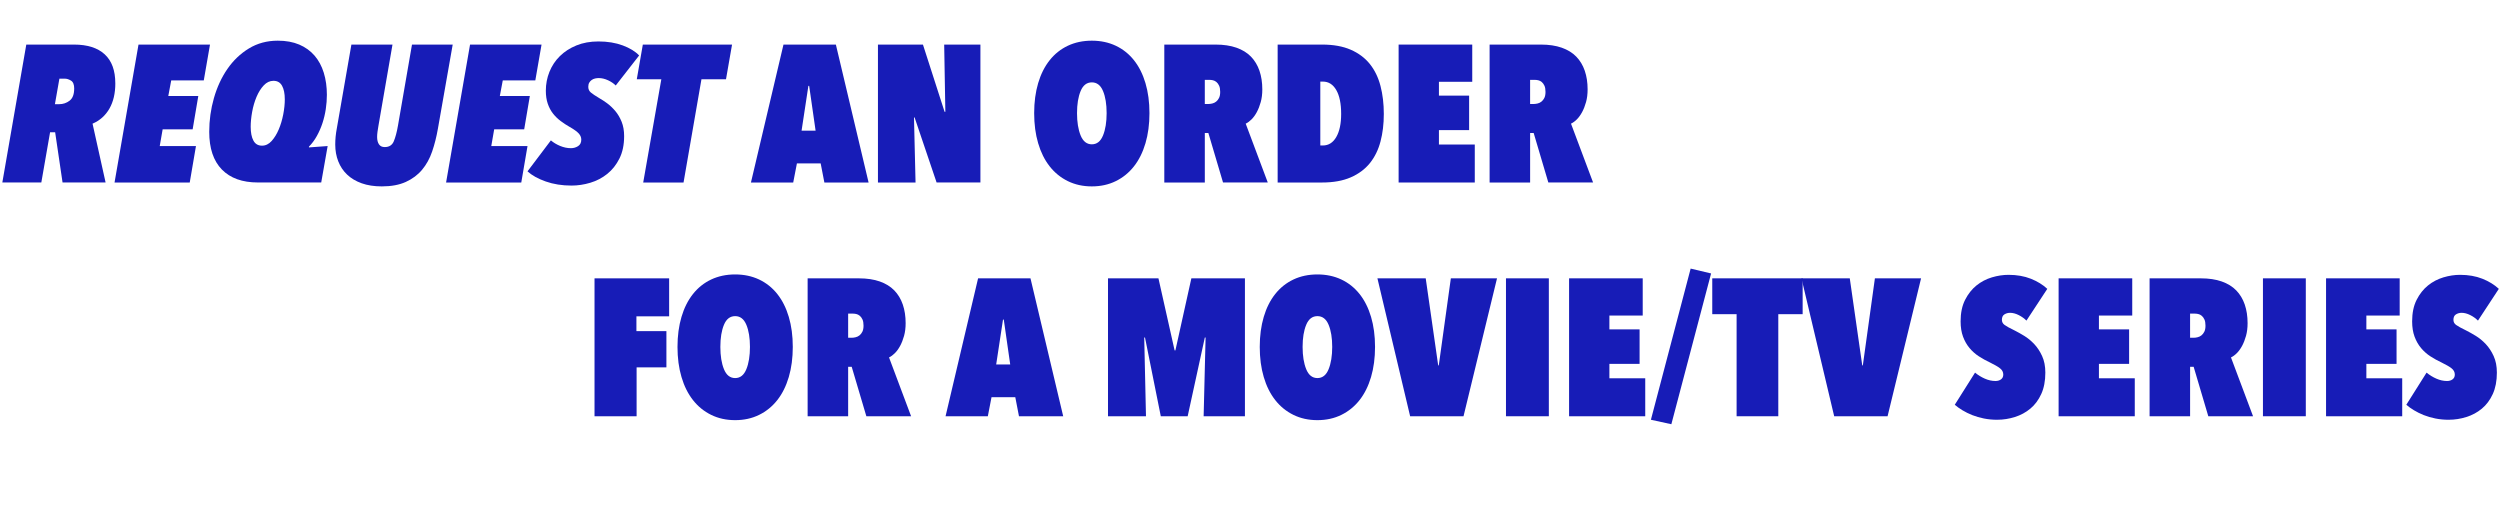
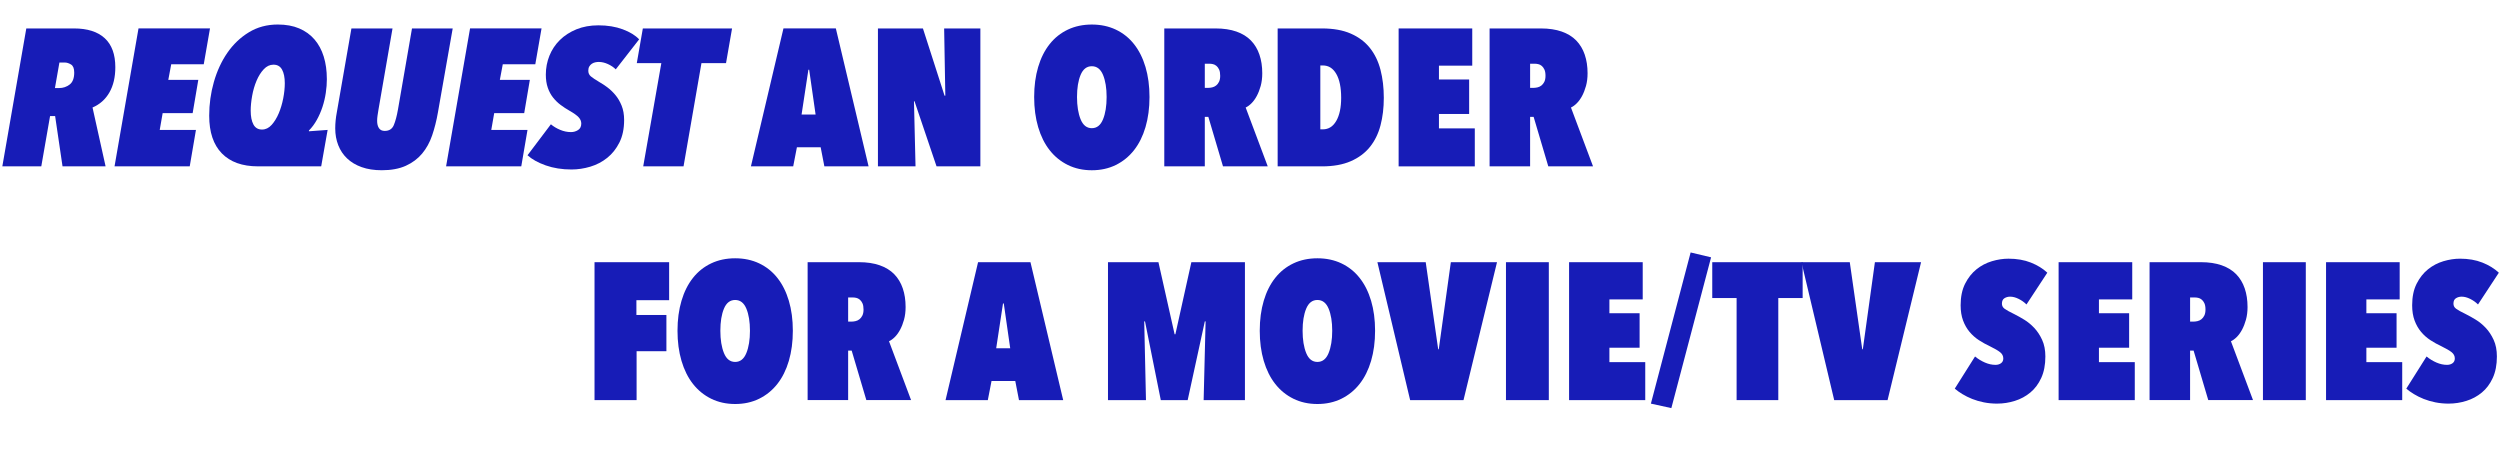
- <svg xmlns="http://www.w3.org/2000/svg" id="Layer_1" viewBox="0 0 1629.79 329.26" version="1.1">
-   <defs id="defs3">
-     <style id="style1">.cls-1{fill:none;}.cls-2{clip-path:url(#clippath-1);}.cls-3{clip-path:url(#clippath-2);}.cls-4{fill:#171cb7;}.cls-5{clip-path:url(#clippath);}</style>
-     <clipPath id="clippath">
-       <rect class="cls-1" x="1077.6" y="21.32" width="268.84" height="94.99" id="rect1" />
-     </clipPath>
-     <clipPath id="clippath-1">
-       <rect class="cls-1" x="1077.6" width="268.84" height="151.36" id="rect2" />
-     </clipPath>
-     <clipPath id="clippath-2">
-       <rect class="cls-1" x="74.13" y="173.72" width="276.85" height="97.65" id="rect3" />
-     </clipPath>
+ <svg xmlns="http://www.w3.org/2000/svg" id="Layer_1" viewBox="0 0 1702.46 305.63">
+   <defs>
+     <style>.cls-1{fill:#171cb7;}</style>
  </defs>
-   <path class="cls-4" d="M75.18,54.33c0,6.52-1.29,12.02-3.87,16.51-2.58,4.49-6.24,7.75-10.98,9.78l8.51,38.35h-28.06l-4.83-32.76h-3.3l-5.71,32.76H1.52L17.14,29.06h31.11c8.72,0,15.39,2.12,20,6.35,4.61,4.23,6.92,10.54,6.92,18.92ZM48.38,57.76c0-2.62-.7-4.36-2.1-5.21-1.4-.85-2.73-1.27-4-1.27h-3.56l-2.92,16.64h2.79c2.54,0,4.8-.76,6.79-2.29,1.99-1.52,2.98-4.15,2.98-7.87Z" id="path3" />
-   <path class="cls-4" d="M132.83,52.43h-21.21l-1.91,10.16h19.56l-3.68,21.72h-19.56l-1.9,10.92h23.62l-4.06,23.75h-49.02l15.62-89.91h46.61l-4.06,23.37Z" id="path4" />
-   <path class="cls-4" d="M213.09,61.95c0,2.96-.23,6.01-.7,9.14-.47,3.13-1.19,6.18-2.16,9.14-.97,2.96-2.2,5.78-3.68,8.44-1.48,2.67-3.2,4.97-5.14,6.92v.51l12.19-.89-4.19,23.75h-41.27c-10.16,0-17.99-2.81-23.49-8.44-5.5-5.63-8.25-13.82-8.25-24.57,0-7.53,1.02-14.86,3.05-21.97,2.03-7.11,4.95-13.44,8.76-18.98,3.81-5.54,8.49-10.01,14.03-13.4,5.54-3.38,11.83-5.08,18.86-5.08,5.33,0,9.99.85,13.97,2.54,3.98,1.69,7.3,4.09,9.97,7.17,2.67,3.09,4.68,6.82,6.03,11.18,1.35,4.36,2.03,9.21,2.03,14.54ZM185.66,64.75c0-3.72-.59-6.67-1.78-8.83-1.19-2.16-3.05-3.24-5.59-3.24-2.37,0-4.49,1-6.35,2.98-1.86,1.99-3.43,4.49-4.7,7.49-1.27,3.01-2.22,6.27-2.86,9.78-.63,3.51-.95,6.75-.95,9.71,0,3.81.59,6.82,1.78,9.02,1.18,2.2,3.05,3.3,5.59,3.3,2.37,0,4.46-1.02,6.29-3.05,1.82-2.03,3.37-4.55,4.64-7.56,1.27-3,2.24-6.26,2.92-9.78.68-3.51,1.02-6.79,1.02-9.84Z" id="path5" />
-   <path class="cls-4" d="M285.47,83.92c-.93,5.33-2.18,10.29-3.75,14.86-1.57,4.57-3.75,8.53-6.54,11.87-2.79,3.35-6.33,5.99-10.6,7.94-4.28,1.95-9.5,2.92-15.68,2.92-5,0-9.38-.68-13.14-2.03-3.77-1.35-6.92-3.24-9.46-5.65-2.54-2.41-4.47-5.29-5.78-8.64-1.31-3.34-1.97-7-1.97-10.98,0-1.69.08-3.41.25-5.14.17-1.73.42-3.49.76-5.27l9.52-54.73h26.79l-9.14,52.83c-.25,1.44-.47,2.77-.63,4-.17,1.23-.25,2.35-.25,3.37,0,2.03.4,3.64,1.21,4.83.8,1.19,2.05,1.78,3.75,1.78,2.88,0,4.85-1.25,5.9-3.75,1.06-2.5,1.97-5.91,2.73-10.22l9.14-52.83h26.54l-9.65,54.86Z" id="path6" />
-   <path class="cls-4" d="M348.97,52.43h-21.21l-1.91,10.16h19.56l-3.68,21.72h-19.56l-1.9,10.92h23.62l-4.06,23.75h-49.02l15.62-89.91h46.61l-4.06,23.37Z" id="path7" />
-   <path class="cls-4" d="M401.41,55.73c-1.36-1.35-3.05-2.5-5.08-3.43-2.03-.93-4.02-1.4-5.97-1.4-.76,0-1.55.09-2.35.25-.81.17-1.55.49-2.22.95-.68.47-1.23,1.06-1.65,1.78-.42.72-.63,1.63-.63,2.73,0,1.52.55,2.75,1.65,3.68,1.1.93,3,2.2,5.71,3.81,1.52.85,3.19,1.95,5.02,3.3,1.82,1.36,3.56,3.01,5.21,4.95,1.65,1.95,3.03,4.28,4.13,6.98,1.1,2.71,1.65,5.84,1.65,9.4,0,5.67-1.02,10.54-3.05,14.6-2.03,4.06-4.68,7.41-7.94,10.03-3.26,2.62-6.94,4.55-11.05,5.78-4.11,1.23-8.19,1.84-12.25,1.84-6.18,0-11.79-.89-16.83-2.67-5.04-1.78-8.99-3.98-11.87-6.6l15.24-20.19c1.69,1.44,3.7,2.65,6.03,3.62,2.33.97,4.68,1.46,7.05,1.46,1.69,0,3.24-.44,4.64-1.33,1.4-.89,2.1-2.31,2.1-4.25,0-1.44-.55-2.77-1.65-4-1.1-1.23-3.13-2.69-6.1-4.38-1.95-1.1-3.85-2.35-5.71-3.75-1.86-1.4-3.51-3-4.95-4.83-1.44-1.82-2.58-3.96-3.43-6.41-.85-2.45-1.27-5.29-1.27-8.51,0-4.32.78-8.42,2.35-12.32,1.57-3.89,3.83-7.3,6.79-10.22,2.96-2.92,6.56-5.25,10.79-6.98,4.23-1.73,9.02-2.6,14.35-2.6,5.92,0,11.22.87,15.87,2.6,4.65,1.74,8.21,3.92,10.67,6.54l-15.24,19.56Z" id="path8" />
-   <path class="cls-4" d="M473.29,51.67h-16l-11.68,67.31h-26.29l11.81-67.31h-16l3.94-22.6h58.16l-3.94,22.6Z" id="path9" />
-   <path class="cls-4" d="M535.01,106.53h-15.49l-2.41,12.45h-27.56l21.21-89.91h34.16l21.33,89.91h-28.83l-2.41-12.45ZM522.56,85.19h9.14l-4.19-29.21h-.51l-4.44,29.21Z" id="path10" />
-   <path class="cls-4" d="M596.22,76.56h-.38l1.02,42.42h-24.51V29.06h29.33l14.1,43.81h.51l-.76-43.81h23.62v89.91h-28.57l-14.35-42.42Z" id="path11" />
-   <path class="cls-4" d="M674.19,73.76c0-7.19.87-13.71,2.6-19.56,1.73-5.84,4.23-10.81,7.49-14.92,3.26-4.11,7.22-7.26,11.87-9.46,4.66-2.2,9.86-3.3,15.62-3.3s10.96,1.1,15.62,3.3c4.65,2.2,8.61,5.36,11.87,9.46,3.26,4.11,5.76,9.08,7.49,14.92,1.73,5.84,2.6,12.36,2.6,19.56s-.87,13.74-2.6,19.62c-1.74,5.89-4.23,10.9-7.49,15.05-3.26,4.15-7.22,7.37-11.87,9.65-4.66,2.29-9.86,3.43-15.62,3.43s-10.96-1.14-15.62-3.43c-4.66-2.29-8.62-5.5-11.87-9.65-3.26-4.15-5.76-9.16-7.49-15.05-1.74-5.88-2.6-12.42-2.6-19.62ZM702.13,73.76c0,5.84.78,10.69,2.35,14.54,1.57,3.85,4,5.78,7.3,5.78s5.73-1.92,7.3-5.78c1.57-3.85,2.35-8.7,2.35-14.54s-.78-10.65-2.35-14.41c-1.57-3.77-4-5.65-7.3-5.65s-5.74,1.88-7.3,5.65c-1.57,3.77-2.35,8.57-2.35,14.41Z" id="path12" />
-   <path class="cls-4" d="M787.73,86.72h-2.29v32.26h-26.41V29.06h33.47c5.17,0,9.69.68,13.55,2.03,3.86,1.36,7.02,3.3,9.48,5.84,2.46,2.54,4.31,5.61,5.54,9.21,1.23,3.6,1.85,7.64,1.85,12.13,0,3.05-.34,5.8-1.02,8.25-.68,2.46-1.53,4.64-2.55,6.54-1.02,1.9-2.17,3.49-3.44,4.76s-2.55,2.2-3.82,2.79l14.39,38.35h-29.17l-9.56-32.26ZM785.43,52.05v15.75h2.29c.76,0,1.61-.11,2.54-.32.93-.21,1.78-.61,2.54-1.21.76-.59,1.4-1.4,1.9-2.41.51-1.02.76-2.33.76-3.94,0-1.69-.23-3.05-.7-4.06-.47-1.02-1.06-1.82-1.78-2.41-.72-.59-1.48-.97-2.29-1.14-.81-.17-1.55-.25-2.22-.25h-3.05Z" id="path13" />
-   <path class="cls-4" d="M832.92,118.97V29.06h28.95c7.37,0,13.61,1.12,18.73,3.37,5.12,2.24,9.27,5.36,12.45,9.33,3.17,3.98,5.48,8.74,6.92,14.29,1.44,5.55,2.16,11.62,2.16,18.22s-.72,12.51-2.16,17.97c-1.44,5.46-3.75,10.16-6.92,14.1-3.17,3.94-7.32,7.03-12.45,9.27-5.12,2.24-11.37,3.37-18.73,3.37h-28.95ZM874.32,74.27c0-6.69-1.06-11.87-3.18-15.56-2.12-3.68-5.04-5.52-8.76-5.52h-1.65v41.65h1.65c3.72,0,6.64-1.84,8.76-5.52,2.12-3.68,3.18-8.7,3.18-15.05Z" id="path14" />
-   <path class="cls-4" d="M911.78,29.06h48v24.26h-21.72v9.02h19.68v22.48h-19.68v9.4h23.37v24.76h-49.65V29.06Z" id="path15" />
-   <path class="cls-4" d="M999.8,86.72h-2.29v32.26h-26.41V29.06h33.47c5.17,0,9.69.68,13.55,2.03,3.86,1.36,7.02,3.3,9.48,5.84,2.46,2.54,4.31,5.61,5.54,9.21,1.23,3.6,1.85,7.64,1.85,12.13,0,3.05-.34,5.8-1.02,8.25-.68,2.46-1.53,4.64-2.55,6.54-1.02,1.9-2.17,3.49-3.44,4.76-1.27,1.27-2.55,2.2-3.82,2.79l14.39,38.35h-29.17l-9.56-32.26ZM997.5,52.05v15.75h2.29c.76,0,1.61-.11,2.54-.32.93-.21,1.78-.61,2.54-1.21.76-.59,1.4-1.4,1.91-2.41.51-1.02.76-2.33.76-3.94,0-1.69-.23-3.05-.7-4.06-.47-1.02-1.06-1.82-1.78-2.41-.72-.59-1.48-.97-2.29-1.14-.81-.17-1.55-.25-2.22-.25h-3.05Z" id="path16" />
-   <path class="cls-4" d="M414.88,215.87h19.56v23.62h-19.43v31.88h-27.43v-89.91h48.64v24.76h-21.33v9.65Z" id="path17" />
-   <path class="cls-4" d="M441.67,226.15c0-7.19.87-13.71,2.6-19.56,1.73-5.84,4.23-10.81,7.49-14.92,3.26-4.11,7.22-7.26,11.87-9.46,4.66-2.2,9.86-3.3,15.62-3.3s10.96,1.1,15.62,3.3c4.65,2.2,8.61,5.36,11.87,9.46,3.26,4.11,5.76,9.08,7.49,14.92,1.73,5.84,2.6,12.36,2.6,19.56s-.87,13.74-2.6,19.62c-1.74,5.89-4.23,10.9-7.49,15.05-3.26,4.15-7.22,7.37-11.87,9.65-4.66,2.29-9.86,3.43-15.62,3.43s-10.96-1.14-15.62-3.43c-4.66-2.29-8.62-5.5-11.87-9.65-3.26-4.15-5.76-9.16-7.49-15.05-1.74-5.88-2.6-12.42-2.6-19.62ZM469.61,226.15c0,5.84.78,10.69,2.35,14.54,1.57,3.85,4,5.78,7.3,5.78s5.73-1.92,7.3-5.78c1.57-3.85,2.35-8.7,2.35-14.54s-.78-10.65-2.35-14.41c-1.57-3.77-4-5.65-7.3-5.65s-5.74,1.88-7.3,5.65c-1.57,3.77-2.35,8.57-2.35,14.41Z" id="path18" />
-   <path class="cls-4" d="M555.21,239.11h-2.29v32.26h-26.41v-89.91h33.47c5.17,0,9.69.68,13.55,2.03,3.86,1.36,7.02,3.3,9.48,5.84s4.31,5.61,5.54,9.21c1.23,3.6,1.85,7.64,1.85,12.13,0,3.05-.34,5.8-1.02,8.25-.68,2.46-1.53,4.63-2.55,6.54-1.02,1.9-2.17,3.49-3.44,4.76-1.27,1.27-2.55,2.2-3.82,2.79l14.39,38.35h-29.17l-9.56-32.26ZM552.92,204.44v15.75h2.29c.76,0,1.61-.1,2.54-.32.93-.21,1.78-.61,2.54-1.21.76-.59,1.4-1.4,1.9-2.41s.76-2.33.76-3.94c0-1.69-.23-3.05-.7-4.06-.47-1.02-1.06-1.82-1.78-2.41-.72-.59-1.48-.97-2.29-1.14-.81-.17-1.55-.25-2.22-.25h-3.05Z" id="path19" />
-   <path class="cls-4" d="M661.88,258.92h-15.49l-2.41,12.45h-27.56l21.21-89.91h34.16l21.33,89.91h-28.83l-2.41-12.45ZM649.43,237.58h9.14l-4.19-29.21h-.51l-4.44,29.21Z" id="path20" />
-   <path class="cls-4" d="M785.95,220.06h-.51l-11.18,51.3h-17.52l-10.29-51.3h-.51l1.14,51.3h-24.76v-89.91h32.89l10.54,46.99h.51l10.41-46.99h34.92v89.91h-26.92l1.27-51.3Z" id="path21" />
-   <path class="cls-4" d="M821.25,226.15c0-7.19.87-13.71,2.6-19.56,1.73-5.84,4.23-10.81,7.49-14.92,3.26-4.11,7.22-7.26,11.87-9.46,4.65-2.2,9.86-3.3,15.62-3.3s10.96,1.1,15.62,3.3c4.66,2.2,8.61,5.36,11.87,9.46,3.26,4.11,5.76,9.08,7.49,14.92,1.73,5.84,2.6,12.36,2.6,19.56s-.87,13.74-2.6,19.62c-1.74,5.89-4.23,10.9-7.49,15.05-3.26,4.15-7.22,7.37-11.87,9.65-4.66,2.29-9.86,3.43-15.62,3.43s-10.96-1.14-15.62-3.43c-4.66-2.29-8.62-5.5-11.87-9.65-3.26-4.15-5.76-9.16-7.49-15.05-1.74-5.88-2.6-12.42-2.6-19.62ZM849.19,226.15c0,5.84.78,10.69,2.35,14.54,1.57,3.85,4,5.78,7.3,5.78s5.74-1.92,7.3-5.78c1.57-3.85,2.35-8.7,2.35-14.54s-.78-10.65-2.35-14.41c-1.57-3.77-4-5.65-7.3-5.65s-5.74,1.88-7.3,5.65c-1.57,3.77-2.35,8.57-2.35,14.41Z" id="path22" />
-   <path class="cls-4" d="M919.29,271.36l-21.33-89.91h31.49l8.13,56.77h.38l7.87-56.77h30.1l-21.84,89.91h-34.8Z" id="path23" />
-   <path class="cls-4" d="M981.77,181.45h27.94v89.91h-27.94v-89.91Z" id="path24" />
-   <path class="cls-4" d="M1022.91,181.45h48v24.26h-21.72v9.02h19.68v22.48h-19.68v9.4h23.37v24.76h-49.65v-89.91Z" id="path25" />
-   <path class="cls-4" d="M1076.25,273.65l25.91-98.55,13.33,3.17-25.91,98.29-13.33-2.92Z" id="path26" />
-   <path class="cls-4" d="M1159.3,271.36h-27.18v-66.54h-15.87v-23.37h58.92v23.37h-15.87v66.54Z" id="path27" />
-   <path class="cls-4" d="M1195.74,271.36l-21.33-89.91h31.49l8.13,56.77h.38l7.87-56.77h30.1l-21.84,89.91h-34.8Z" id="path28" />
-   <path class="cls-4" d="M1302.03,273.65c-3.05,0-5.95-.28-8.7-.83-2.75-.55-5.29-1.29-7.62-2.22-2.33-.93-4.47-1.99-6.41-3.17-1.95-1.18-3.6-2.37-4.95-3.56l13.21-20.95c1.95,1.61,4.08,2.92,6.41,3.94,2.33,1.02,4.63,1.52,6.92,1.52,1.44,0,2.65-.36,3.62-1.08.97-.72,1.46-1.76,1.46-3.11,0-1.61-.7-2.96-2.1-4.06-1.4-1.1-3.58-2.37-6.54-3.81-2.54-1.18-4.95-2.52-7.24-4-2.29-1.48-4.32-3.28-6.1-5.4-1.78-2.12-3.2-4.59-4.25-7.43-1.06-2.83-1.59-6.16-1.59-9.97,0-5.5.97-10.18,2.92-14.03,1.95-3.85,4.42-6.98,7.43-9.4,3-2.41,6.35-4.17,10.03-5.27,3.68-1.1,7.3-1.65,10.86-1.65,5.42,0,10.26.85,14.54,2.54,4.27,1.7,7.85,3.9,10.73,6.6l-13.59,20.7c-1.44-1.44-3.13-2.65-5.08-3.62-1.95-.97-3.81-1.46-5.59-1.46-1.36,0-2.58.34-3.68,1.02-1.1.68-1.65,1.86-1.65,3.56,0,1.35.57,2.46,1.71,3.3,1.14.85,3.37,2.08,6.67,3.68,1.86.93,3.94,2.09,6.22,3.49,2.29,1.4,4.44,3.17,6.48,5.33,2.03,2.16,3.75,4.76,5.14,7.81,1.4,3.05,2.1,6.65,2.1,10.79,0,5.42-.89,10.08-2.67,13.97-1.78,3.89-4.15,7.07-7.11,9.52-2.96,2.46-6.33,4.28-10.1,5.46-3.77,1.18-7.6,1.78-11.49,1.78Z" id="path29" />
-   <path class="cls-4" d="M1342.04,181.45h48v24.26h-21.72v9.02h19.68v22.48h-19.68v9.4h23.37v24.76h-49.65v-89.91Z" id="path30" />
-   <path class="cls-4" d="M1430.05,239.11h-2.29v32.26h-26.41v-89.91h33.47c5.17,0,9.69.68,13.55,2.03,3.86,1.36,7.02,3.3,9.48,5.84,2.46,2.54,4.31,5.61,5.54,9.21,1.23,3.6,1.85,7.64,1.85,12.13,0,3.05-.34,5.8-1.02,8.25-.68,2.46-1.53,4.63-2.55,6.54-1.02,1.9-2.17,3.49-3.44,4.76-1.27,1.27-2.55,2.2-3.82,2.79l14.39,38.35h-29.17l-9.56-32.26ZM1427.75,204.44v15.75h2.29c.76,0,1.61-.1,2.54-.32.93-.21,1.78-.61,2.54-1.21.76-.59,1.4-1.4,1.91-2.41s.76-2.33.76-3.94c0-1.69-.23-3.05-.7-4.06-.47-1.02-1.06-1.82-1.78-2.41-.72-.59-1.48-.97-2.29-1.14-.81-.17-1.55-.25-2.22-.25h-3.05Z" id="path31" />
-   <path class="cls-4" d="M1475.25,181.45h27.94v89.91h-27.94v-89.91Z" id="path32" />
-   <path class="cls-4" d="M1516.39,181.45h48v24.26h-21.72v9.02h19.68v22.48h-19.68v9.4h23.37v24.76h-49.65v-89.91Z" id="path33" />
-   <path class="cls-4" d="M1596.39,273.65c-3.05,0-5.95-.28-8.7-.83-2.75-.55-5.29-1.29-7.62-2.22-2.33-.93-4.47-1.99-6.41-3.17-1.95-1.18-3.6-2.37-4.95-3.56l13.21-20.95c1.95,1.61,4.08,2.92,6.41,3.94,2.33,1.02,4.63,1.52,6.92,1.52,1.44,0,2.65-.36,3.62-1.08.97-.72,1.46-1.76,1.46-3.11,0-1.61-.7-2.96-2.1-4.06-1.4-1.1-3.58-2.37-6.54-3.81-2.54-1.18-4.95-2.52-7.24-4-2.29-1.48-4.32-3.28-6.1-5.4-1.78-2.12-3.2-4.59-4.25-7.43-1.06-2.83-1.59-6.16-1.59-9.97,0-5.5.97-10.18,2.92-14.03,1.95-3.85,4.42-6.98,7.43-9.4,3-2.41,6.35-4.17,10.03-5.27,3.68-1.1,7.3-1.65,10.86-1.65,5.42,0,10.26.85,14.54,2.54,4.27,1.7,7.85,3.9,10.73,6.6l-13.59,20.7c-1.44-1.44-3.13-2.65-5.08-3.62-1.95-.97-3.81-1.46-5.59-1.46-1.36,0-2.58.34-3.68,1.02-1.1.68-1.65,1.86-1.65,3.56,0,1.35.57,2.46,1.71,3.3,1.14.85,3.37,2.08,6.67,3.68,1.86.93,3.94,2.09,6.22,3.49,2.29,1.4,4.44,3.17,6.48,5.33,2.03,2.16,3.75,4.76,5.14,7.81,1.4,3.05,2.1,6.65,2.1,10.79,0,5.42-.89,10.08-2.67,13.97-1.78,3.89-4.15,7.07-7.11,9.52-2.96,2.46-6.33,4.28-10.1,5.46-3.77,1.18-7.6,1.78-11.49,1.78Z" id="path34" />
+   <path class="cls-1" d="M78.53,45.76c0,6.81-1.35,12.56-4.05,17.24-2.7,4.69-6.52,8.09-11.47,10.21l8.89,40.06h-29.32l-5.04-34.22h-3.45l-5.97,34.22H1.59L17.91,19.37h32.5c9.11,0,16.07,2.21,20.89,6.63,4.82,4.42,7.23,11.01,7.23,19.77ZM50.54,49.35c0-2.74-.73-4.55-2.19-5.44-1.46-.88-2.85-1.33-4.18-1.33h-3.71l-3.05,17.38h2.92c2.65,0,5.02-.8,7.1-2.39,2.08-1.59,3.12-4.33,3.12-8.22Z" />
+   <path class="cls-1" d="M138.75,43.77h-22.15l-1.99,10.61h20.43l-3.85,22.68h-20.43l-1.99,11.41h24.67l-4.24,24.81h-51.2l16.32-93.92h48.68l-4.25,24.41Z" />
+   <path class="cls-1" d="M222.59,53.72c0,3.1-.24,6.28-.73,9.55-.49,3.27-1.24,6.46-2.26,9.55-1.02,3.1-2.3,6.04-3.85,8.82-1.55,2.79-3.34,5.2-5.37,7.23v.53l12.73-.93-4.38,24.81h-43.11c-10.61,0-18.79-2.94-24.54-8.82-5.75-5.88-8.62-14.44-8.62-25.67,0-7.87,1.06-15.52,3.18-22.95,2.12-7.43,5.17-14.04,9.15-19.83,3.98-5.79,8.87-10.46,14.66-14,5.79-3.54,12.36-5.31,19.7-5.31,5.57,0,10.43.88,14.59,2.65,4.16,1.77,7.63,4.27,10.41,7.5,2.79,3.23,4.89,7.12,6.3,11.67,1.41,4.56,2.12,9.62,2.12,15.19ZM193.94,56.64c0-3.89-.62-6.96-1.86-9.22-1.24-2.26-3.18-3.38-5.84-3.38-2.48,0-4.69,1.04-6.63,3.12-1.95,2.08-3.58,4.69-4.91,7.83-1.33,3.14-2.32,6.55-2.98,10.21-.66,3.67-1,7.05-1,10.15,0,3.98.62,7.12,1.86,9.42,1.24,2.3,3.18,3.45,5.84,3.45,2.48,0,4.66-1.06,6.57-3.18,1.9-2.12,3.52-4.75,4.84-7.89,1.33-3.14,2.34-6.54,3.05-10.21.71-3.67,1.06-7.1,1.06-10.28Z" />
+   <path class="cls-1" d="M298.2,76.67c-.97,5.57-2.28,10.74-3.91,15.52-1.64,4.78-3.91,8.91-6.83,12.4-2.92,3.49-6.61,6.26-11.08,8.29-4.47,2.03-9.93,3.05-16.38,3.05-5.22,0-9.8-.71-13.73-2.12-3.94-1.41-7.23-3.38-9.88-5.9-2.65-2.52-4.67-5.53-6.04-9.02-1.37-3.49-2.06-7.32-2.06-11.47,0-1.77.09-3.56.27-5.37.18-1.81.44-3.65.8-5.51l9.95-57.17h27.99l-9.55,55.18c-.27,1.5-.49,2.9-.66,4.18-.18,1.28-.27,2.45-.27,3.52,0,2.12.42,3.8,1.26,5.04.84,1.24,2.14,1.86,3.91,1.86,3.01,0,5.06-1.3,6.17-3.91,1.1-2.61,2.06-6.17,2.85-10.68l9.55-55.18h27.72l-10.08,57.31Z" />
+   <path class="cls-1" d="M364.53,43.77h-22.15l-1.99,10.61h20.43l-3.85,22.68h-20.43l-1.99,11.41h24.67l-4.24,24.81h-51.2l16.32-93.92h48.68l-4.25,24.41Z" />
+   <path class="cls-1" d="M419.31,47.22c-1.42-1.41-3.18-2.61-5.31-3.58-2.12-.97-4.2-1.46-6.23-1.46-.8,0-1.61.09-2.45.27-.84.18-1.61.51-2.32.99-.71.49-1.28,1.11-1.72,1.86-.44.75-.66,1.7-.66,2.85,0,1.59.57,2.87,1.72,3.85,1.15.97,3.14,2.3,5.97,3.98,1.59.88,3.34,2.04,5.24,3.45,1.9,1.42,3.71,3.14,5.44,5.17,1.72,2.04,3.16,4.47,4.31,7.3,1.15,2.83,1.72,6.1,1.72,9.82,0,5.93-1.06,11.01-3.18,15.26s-4.89,7.74-8.29,10.48c-3.41,2.74-7.25,4.75-11.54,6.04-4.29,1.28-8.56,1.92-12.8,1.92-6.46,0-12.32-.93-17.58-2.79-5.26-1.86-9.4-4.16-12.4-6.9l15.92-21.09c1.77,1.5,3.87,2.77,6.3,3.78,2.43,1.02,4.89,1.53,7.36,1.53,1.77,0,3.38-.46,4.84-1.39,1.46-.93,2.19-2.41,2.19-4.44,0-1.5-.58-2.9-1.72-4.18-1.15-1.28-3.27-2.81-6.37-4.58-2.04-1.15-4.02-2.45-5.97-3.91-1.95-1.46-3.67-3.14-5.17-5.04-1.5-1.9-2.7-4.13-3.58-6.7-.89-2.56-1.33-5.53-1.33-8.89,0-4.51.82-8.8,2.45-12.87,1.64-4.07,4-7.63,7.1-10.68,3.09-3.05,6.85-5.48,11.28-7.3,4.42-1.81,9.42-2.72,14.99-2.72,6.19,0,11.72.91,16.58,2.72,4.86,1.81,8.58,4.09,11.14,6.83l-15.92,20.43Z" />
+   <path class="cls-1" d="M494.39,42.98h-16.71l-12.2,70.31h-27.46l12.34-70.31h-16.71l4.11-23.61h60.76l-4.11,23.61Z" />
+   <path class="cls-1" d="M558.86,100.28h-16.18l-2.52,13h-28.79l22.15-93.92h35.68l22.29,93.92h-30.11l-2.52-13ZM545.86,78h9.55l-4.38-30.51h-.53l-4.64,30.51Z" />
+   <path class="cls-1" d="M622.8,68.98h-.4l1.06,44.31h-25.6V19.37h30.64l14.72,45.77h.53l-.8-45.77h24.67v93.92h-29.85l-14.99-44.31Z" />
+   <path class="cls-1" d="M704.25,66.06c0-7.52.91-14.33,2.72-20.43,1.81-6.1,4.42-11.3,7.83-15.59,3.4-4.29,7.54-7.58,12.4-9.88,4.86-2.3,10.3-3.45,16.32-3.45s11.45,1.15,16.32,3.45c4.86,2.3,9,5.59,12.4,9.88,3.4,4.29,6.01,9.48,7.83,15.59,1.81,6.1,2.72,12.91,2.72,20.43s-.91,14.35-2.72,20.5c-1.81,6.15-4.42,11.39-7.83,15.72-3.41,4.33-7.54,7.69-12.4,10.08-4.86,2.39-10.3,3.58-16.32,3.58s-11.45-1.19-16.32-3.58c-4.86-2.39-9-5.75-12.4-10.08-3.41-4.33-6.01-9.57-7.83-15.72-1.81-6.15-2.72-12.98-2.72-20.5ZM733.43,66.06c0,6.1.82,11.17,2.45,15.19,1.64,4.02,4.18,6.04,7.63,6.04s5.99-2.01,7.63-6.04c1.64-4.02,2.45-9.09,2.45-15.19s-.82-11.12-2.45-15.06c-1.64-3.93-4.18-5.9-7.63-5.9s-5.99,1.97-7.63,5.9c-1.64,3.94-2.45,8.95-2.45,15.06Z" />
+   <path class="cls-1" d="M822.85,79.59h-2.4v33.69h-27.59V19.37h34.96c5.4,0,10.12.71,14.15,2.12,4.03,1.42,7.33,3.45,9.9,6.1,2.57,2.65,4.5,5.86,5.78,9.62,1.29,3.76,1.93,7.98,1.93,12.67,0,3.18-.36,6.06-1.06,8.62-.71,2.57-1.6,4.84-2.66,6.83-1.07,1.99-2.26,3.65-3.59,4.97-1.33,1.33-2.66,2.3-3.99,2.92l15.03,40.06h-30.47l-9.98-33.69ZM820.45,43.38v16.45h2.39c.8,0,1.68-.11,2.65-.33.97-.22,1.86-.64,2.65-1.26.8-.62,1.46-1.46,1.99-2.52.53-1.06.8-2.43.8-4.11,0-1.77-.24-3.18-.73-4.24-.49-1.06-1.11-1.9-1.86-2.52-.75-.62-1.55-1.02-2.39-1.19-.84-.18-1.61-.27-2.32-.27h-3.18Z" />
+   <path class="cls-1" d="M870.06,113.28V19.37h30.24c7.69,0,14.21,1.17,19.57,3.52,5.35,2.34,9.68,5.59,13,9.75,3.32,4.16,5.72,9.13,7.23,14.92,1.5,5.79,2.25,12.14,2.25,19.04s-.75,13.07-2.25,18.77c-1.5,5.7-3.91,10.61-7.23,14.72-3.32,4.11-7.65,7.34-13,9.68-5.35,2.34-11.87,3.52-19.57,3.52h-30.24ZM913.31,66.59c0-6.99-1.11-12.4-3.32-16.25-2.21-3.85-5.26-5.77-9.15-5.77h-1.72v43.51h1.72c3.89,0,6.94-1.92,9.15-5.77,2.21-3.85,3.32-9.09,3.32-15.72Z" />
+   <path class="cls-1" d="M952.44,19.37h50.14v25.34h-22.68v9.42h20.56v23.48h-20.56v9.82h24.41v25.87h-51.87V19.37Z" />
+   <path class="cls-1" d="M1044.38,79.59h-2.4v33.69h-27.59V19.37h34.96c5.4,0,10.12.71,14.15,2.12,4.03,1.42,7.33,3.45,9.9,6.1,2.57,2.65,4.5,5.86,5.78,9.62,1.29,3.76,1.93,7.98,1.93,12.67,0,3.18-.36,6.06-1.07,8.62-.71,2.57-1.6,4.84-2.66,6.83-1.07,1.99-2.26,3.65-3.59,4.97-1.33,1.33-2.66,2.3-3.99,2.92l15.03,40.06h-30.47l-9.98-33.69ZM1041.98,43.38v16.45h2.39c.8,0,1.68-.11,2.65-.33.97-.22,1.86-.64,2.65-1.26.8-.62,1.46-1.46,1.99-2.52.53-1.06.8-2.43.8-4.11,0-1.77-.25-3.18-.73-4.24-.49-1.06-1.11-1.9-1.86-2.52-.75-.62-1.55-1.02-2.39-1.19-.84-.18-1.61-.27-2.32-.27h-3.18Z" />
+   <path class="cls-1" d="M433.38,214.5h20.43v24.67h-20.3v33.3h-28.65v-93.92h50.81v25.87h-22.29v10.08Z" />
+   <path class="cls-1" d="M461.37,225.24c0-7.52.91-14.33,2.72-20.43,1.81-6.1,4.42-11.3,7.83-15.59,3.4-4.29,7.54-7.58,12.4-9.88,4.86-2.3,10.3-3.45,16.32-3.45s11.45,1.15,16.32,3.45c4.86,2.3,9,5.59,12.4,9.88,3.4,4.29,6.01,9.48,7.83,15.59,1.81,6.1,2.72,12.91,2.72,20.43s-.91,14.35-2.72,20.5c-1.81,6.15-4.42,11.39-7.83,15.72-3.41,4.33-7.54,7.69-12.4,10.08-4.86,2.39-10.3,3.58-16.32,3.58s-11.45-1.19-16.32-3.58c-4.86-2.39-9-5.75-12.4-10.08-3.41-4.33-6.01-9.57-7.83-15.72-1.81-6.15-2.72-12.98-2.72-20.5ZM490.55,225.24c0,6.1.82,11.17,2.45,15.19,1.64,4.03,4.18,6.04,7.63,6.04s5.99-2.01,7.63-6.04c1.64-4.02,2.45-9.09,2.45-15.19s-.82-11.12-2.45-15.06c-1.64-3.93-4.18-5.9-7.63-5.9s-5.99,1.97-7.63,5.9c-1.64,3.94-2.45,8.95-2.45,15.06Z" />
+   <path class="cls-1" d="M579.97,238.77h-2.4v33.69h-27.59v-93.92h34.96c5.4,0,10.12.71,14.15,2.12,4.03,1.42,7.33,3.45,9.9,6.1,2.57,2.65,4.5,5.86,5.78,9.62,1.29,3.76,1.93,7.98,1.93,12.67,0,3.18-.36,6.06-1.06,8.62-.71,2.57-1.6,4.84-2.66,6.83-1.07,1.99-2.26,3.65-3.59,4.97-1.33,1.33-2.66,2.3-3.99,2.92l15.03,40.06h-30.47l-9.98-33.69ZM577.57,202.56v16.45h2.39c.8,0,1.68-.11,2.65-.33.97-.22,1.86-.64,2.65-1.26.8-.62,1.46-1.46,1.99-2.52.53-1.06.8-2.43.8-4.11,0-1.77-.24-3.18-.73-4.25-.49-1.06-1.11-1.9-1.86-2.52-.75-.62-1.55-1.02-2.39-1.19-.84-.18-1.61-.26-2.32-.26h-3.18Z" />
+   <path class="cls-1" d="M691.39,259.47h-16.18l-2.52,13h-28.79l22.15-93.92h35.68l22.29,93.92h-30.11l-2.52-13ZM678.39,237.18h9.55l-4.38-30.51h-.53l-4.64,30.51Z" />
+   <path class="cls-1" d="M820.99,218.88h-.53l-11.67,53.59h-18.31l-10.75-53.59h-.53l1.19,53.59h-25.87v-93.92h34.36l11.01,49.08h.53l10.88-49.08h36.48v93.92h-28.12l1.33-53.59Z" />
+   <path class="cls-1" d="M857.87,225.24c0-7.52.91-14.33,2.72-20.43,1.81-6.1,4.42-11.3,7.83-15.59,3.4-4.29,7.54-7.58,12.4-9.88,4.86-2.3,10.3-3.45,16.32-3.45s11.45,1.15,16.32,3.45c4.86,2.3,9,5.59,12.4,9.88,3.4,4.29,6.01,9.48,7.83,15.59,1.81,6.1,2.72,12.91,2.72,20.43s-.91,14.35-2.72,20.5c-1.81,6.15-4.42,11.39-7.83,15.72-3.4,4.33-7.54,7.69-12.4,10.08-4.87,2.39-10.3,3.58-16.32,3.58s-11.46-1.19-16.32-3.58c-4.87-2.39-9-5.75-12.4-10.08-3.41-4.33-6.01-9.57-7.83-15.72-1.81-6.15-2.72-12.98-2.72-20.5ZM887.05,225.24c0,6.1.82,11.17,2.45,15.19,1.64,4.03,4.18,6.04,7.63,6.04s5.99-2.01,7.63-6.04c1.63-4.02,2.46-9.09,2.46-15.19s-.82-11.12-2.46-15.06c-1.64-3.93-4.18-5.9-7.63-5.9s-5.99,1.97-7.63,5.9c-1.64,3.94-2.45,8.95-2.45,15.06Z" />
+   <path class="cls-1" d="M960.28,272.47l-22.29-93.92h32.9l8.49,59.3h.4l8.22-59.3h31.44l-22.82,93.92h-36.35Z" />
+   <path class="cls-1" d="M1025.54,178.55h29.18v93.92h-29.18v-93.92Z" />
+   <path class="cls-1" d="M1068.52,178.55h50.14v25.34h-22.68v9.42h20.56v23.48h-20.56v9.82h24.41v25.87h-51.87v-93.92Z" />
+   <path class="cls-1" d="M1124.23,274.86l27.06-102.94,13.93,3.32-27.06,102.67-13.93-3.05Z" />
+   <path class="cls-1" d="M1210.99,272.47h-28.39v-69.51h-16.58v-24.41h61.55v24.41h-16.58v69.51Z" />
+   <path class="cls-1" d="M1249.06,272.47l-22.29-93.92h32.9l8.49,59.3h.4l8.22-59.3h31.44l-22.82,93.92h-36.35Z" />
+   <path class="cls-1" d="M1360.09,274.86c-3.18,0-6.21-.29-9.09-.86-2.88-.58-5.53-1.35-7.96-2.32-2.43-.97-4.67-2.08-6.7-3.32-2.04-1.24-3.76-2.47-5.17-3.71l13.8-21.89c2.03,1.68,4.27,3.05,6.7,4.11,2.43,1.06,4.84,1.59,7.23,1.59,1.5,0,2.76-.38,3.78-1.13,1.02-.75,1.53-1.83,1.53-3.25,0-1.68-.73-3.09-2.19-4.25-1.46-1.15-3.74-2.47-6.83-3.98-2.65-1.24-5.17-2.63-7.56-4.18-2.39-1.55-4.51-3.43-6.37-5.64-1.86-2.21-3.34-4.8-4.44-7.76-1.11-2.96-1.66-6.43-1.66-10.41,0-5.75,1.02-10.63,3.05-14.66,2.03-4.02,4.62-7.3,7.76-9.82,3.14-2.52,6.63-4.35,10.48-5.5,3.85-1.15,7.63-1.72,11.34-1.72,5.66,0,10.72.88,15.19,2.65,4.46,1.77,8.2,4.07,11.21,6.9l-14.19,21.62c-1.5-1.5-3.27-2.76-5.31-3.78-2.04-1.02-3.98-1.53-5.84-1.53-1.42,0-2.7.35-3.85,1.06-1.15.71-1.72,1.95-1.72,3.71,0,1.42.6,2.57,1.79,3.45,1.19.89,3.52,2.17,6.96,3.85,1.94.97,4.11,2.19,6.5,3.65s4.64,3.32,6.77,5.57c2.12,2.26,3.91,4.97,5.37,8.16,1.46,3.18,2.19,6.94,2.19,11.28,0,5.66-.93,10.53-2.79,14.59-1.86,4.07-4.33,7.38-7.43,9.95-3.1,2.57-6.61,4.47-10.55,5.7-3.94,1.24-7.94,1.86-12,1.86Z" />
+   <path class="cls-1" d="M1401.88,178.55h50.14v25.34h-22.68v9.42h20.56v23.48h-20.56v9.82h24.41v25.87h-51.87v-93.92Z" />
+   <path class="cls-1" d="M1493.81,238.77h-2.4v33.69h-27.59v-93.92h34.96c5.4,0,10.12.71,14.15,2.12,4.03,1.42,7.33,3.45,9.9,6.1s4.5,5.86,5.78,9.62c1.29,3.76,1.93,7.98,1.93,12.67,0,3.18-.36,6.06-1.07,8.62-.71,2.57-1.6,4.84-2.66,6.83-1.07,1.99-2.26,3.65-3.59,4.97-1.33,1.33-2.66,2.3-3.99,2.92l15.03,40.06h-30.47l-9.98-33.69ZM1491.42,202.56v16.45h2.39c.8,0,1.68-.11,2.65-.33.97-.22,1.86-.64,2.65-1.26.8-.62,1.46-1.46,1.99-2.52.53-1.06.8-2.43.8-4.11,0-1.77-.25-3.18-.73-4.25-.49-1.06-1.11-1.9-1.86-2.52-.75-.62-1.55-1.02-2.39-1.19-.84-.18-1.61-.26-2.32-.26h-3.18Z" />
+   <path class="cls-1" d="M1541.03,178.55h29.18v93.92h-29.18v-93.92Z" />
+   <path class="cls-1" d="M1584,178.55h50.14v25.34h-22.68v9.42h20.56v23.48h-20.56v9.82h24.41v25.87h-51.87v-93.92Z" />
+   <path class="cls-1" d="M1667.57,274.86c-3.18,0-6.21-.29-9.09-.86-2.88-.58-5.53-1.35-7.96-2.32-2.43-.97-4.67-2.08-6.7-3.32-2.04-1.24-3.76-2.47-5.17-3.71l13.8-21.89c2.03,1.68,4.27,3.05,6.7,4.11,2.43,1.06,4.84,1.59,7.23,1.59,1.5,0,2.76-.38,3.78-1.13,1.02-.75,1.53-1.83,1.53-3.25,0-1.68-.73-3.09-2.19-4.25-1.46-1.15-3.74-2.47-6.83-3.98-2.65-1.24-5.17-2.63-7.56-4.18-2.39-1.55-4.51-3.43-6.37-5.64-1.86-2.21-3.34-4.8-4.44-7.76-1.11-2.96-1.66-6.43-1.66-10.41,0-5.75,1.02-10.63,3.05-14.66,2.03-4.02,4.62-7.3,7.76-9.82,3.14-2.52,6.63-4.35,10.48-5.5,3.85-1.15,7.63-1.72,11.34-1.72,5.66,0,10.72.88,15.19,2.65,4.46,1.77,8.2,4.07,11.21,6.9l-14.19,21.62c-1.5-1.5-3.27-2.76-5.31-3.78-2.04-1.02-3.98-1.53-5.84-1.53-1.42,0-2.7.35-3.85,1.06-1.15.71-1.72,1.95-1.72,3.71,0,1.42.6,2.57,1.79,3.45,1.19.89,3.52,2.17,6.96,3.85,1.94.97,4.11,2.19,6.5,3.65s4.64,3.32,6.77,5.57c2.12,2.26,3.91,4.97,5.37,8.16,1.46,3.18,2.19,6.94,2.19,11.28,0,5.66-.93,10.53-2.79,14.59-1.86,4.07-4.33,7.38-7.43,9.95-3.1,2.57-6.61,4.47-10.55,5.7-3.94,1.24-7.94,1.86-12,1.86Z" />
</svg>
